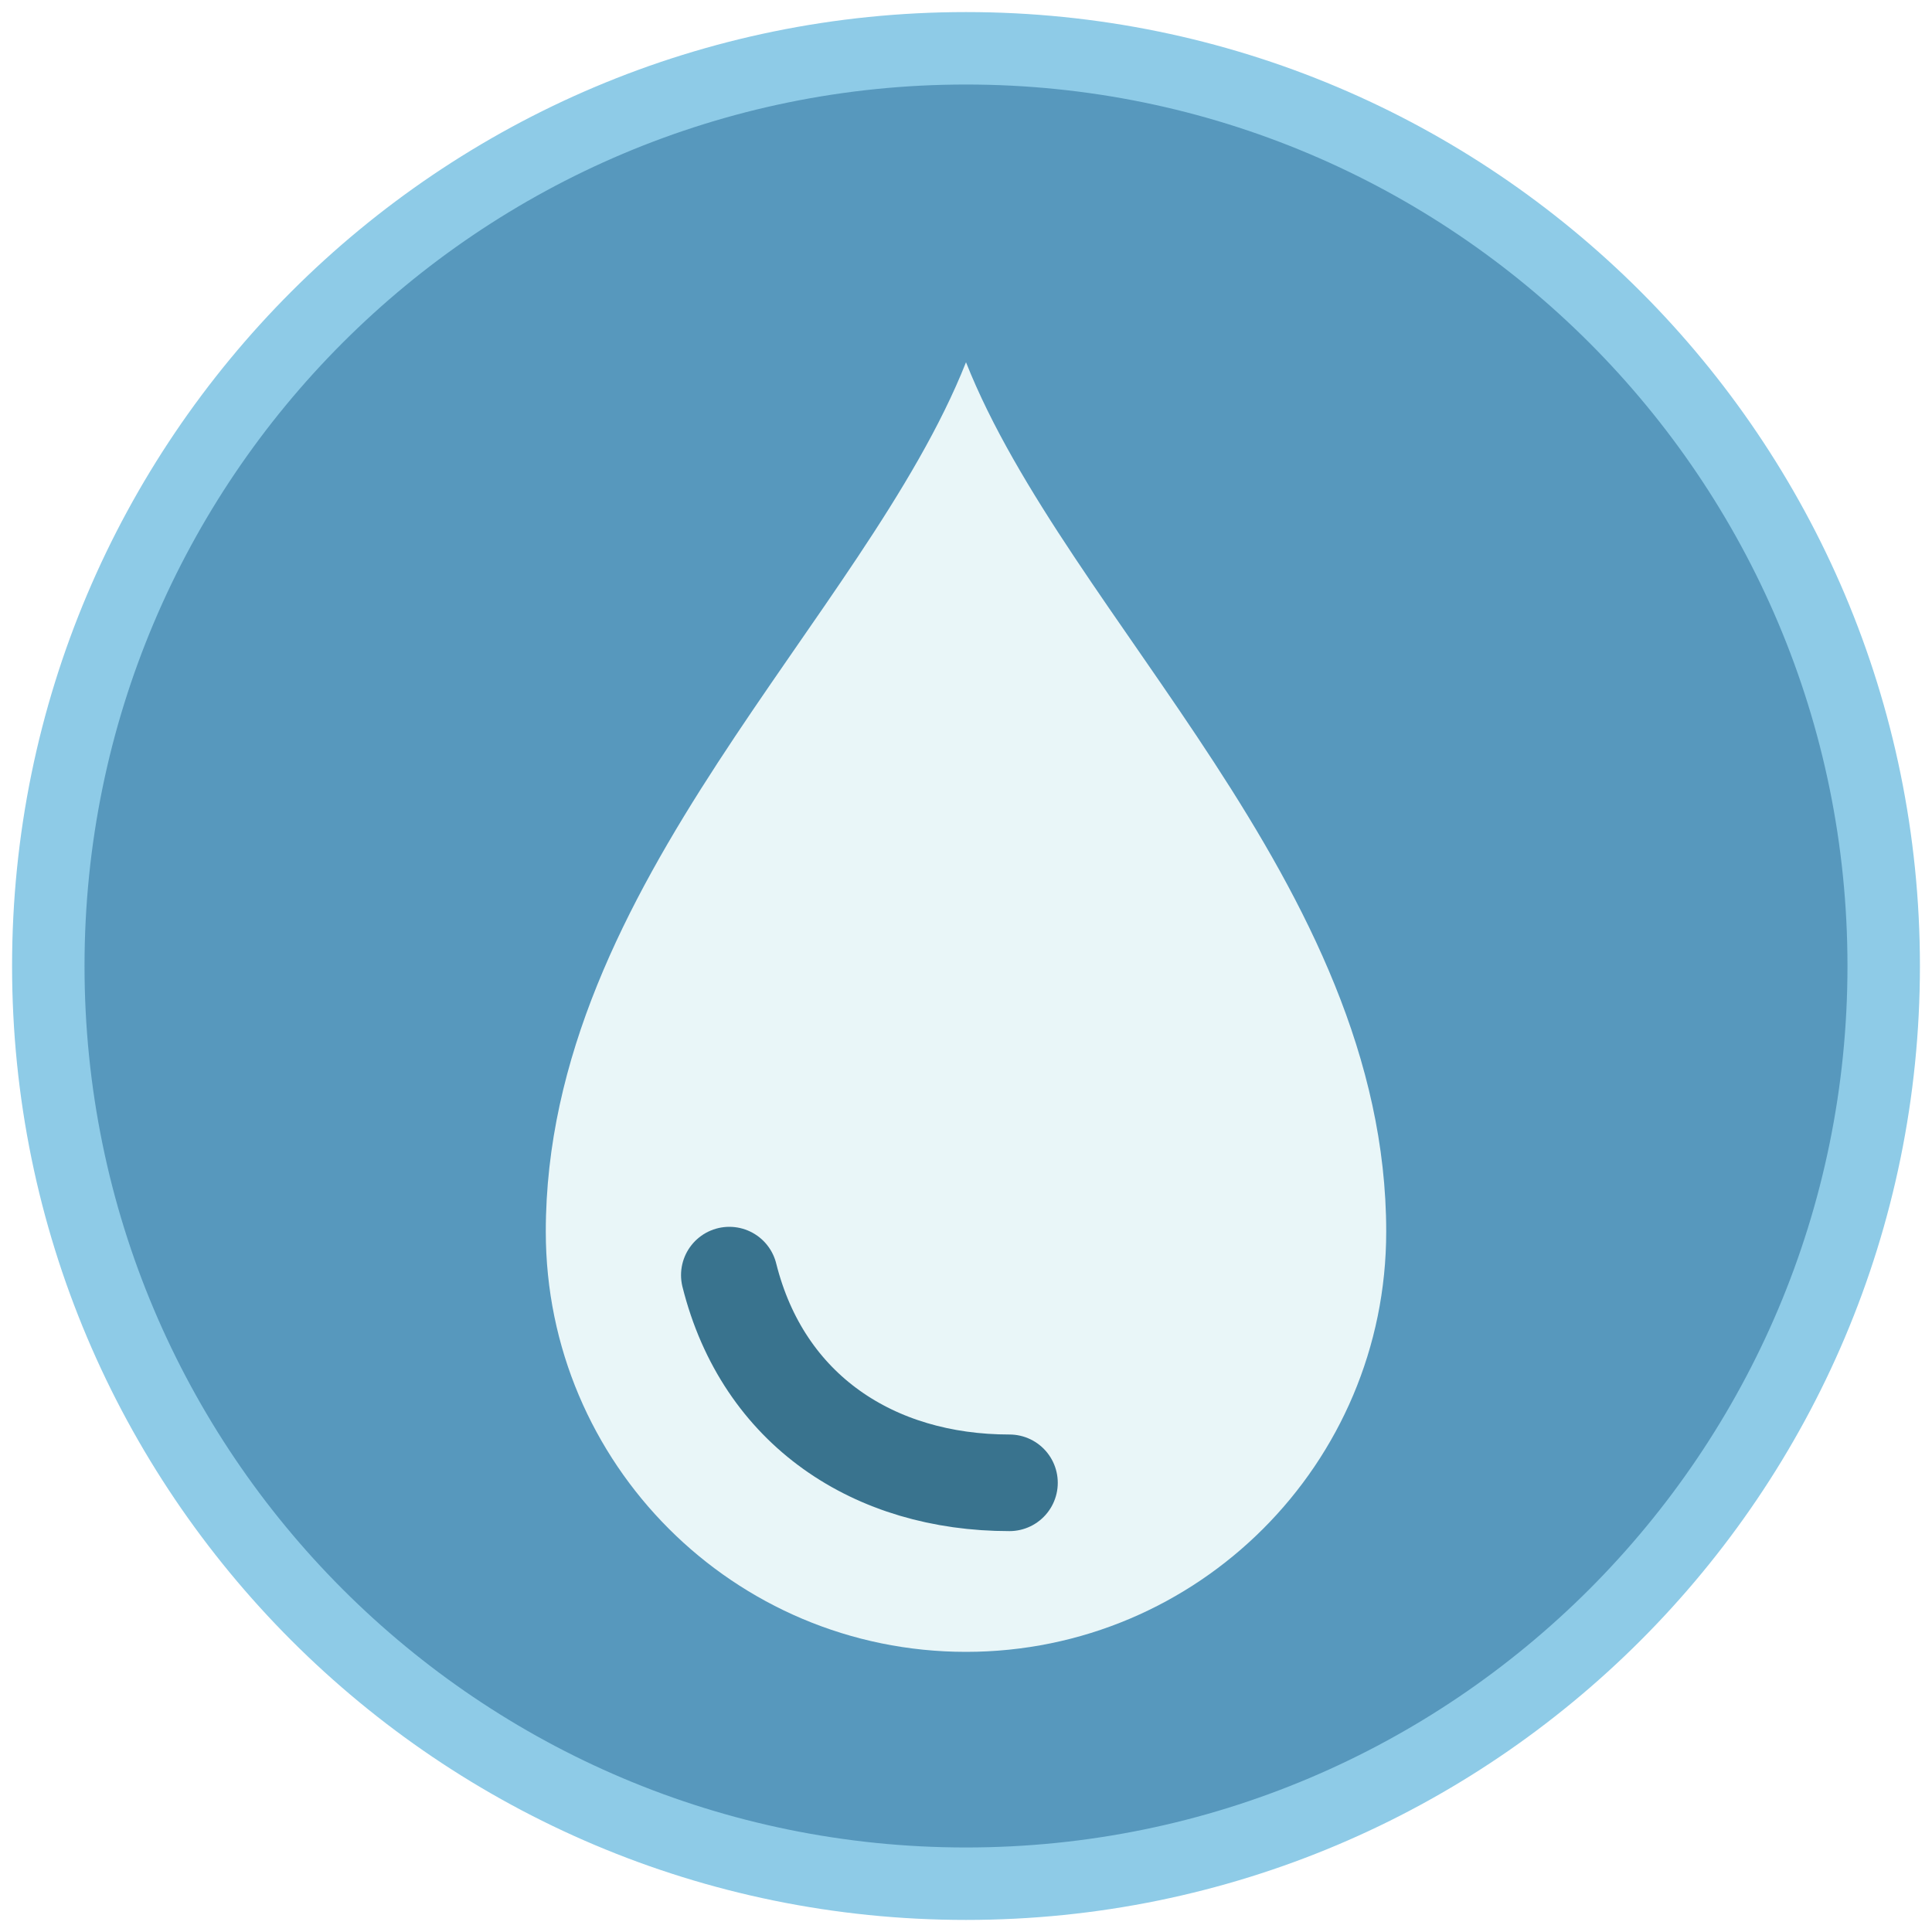
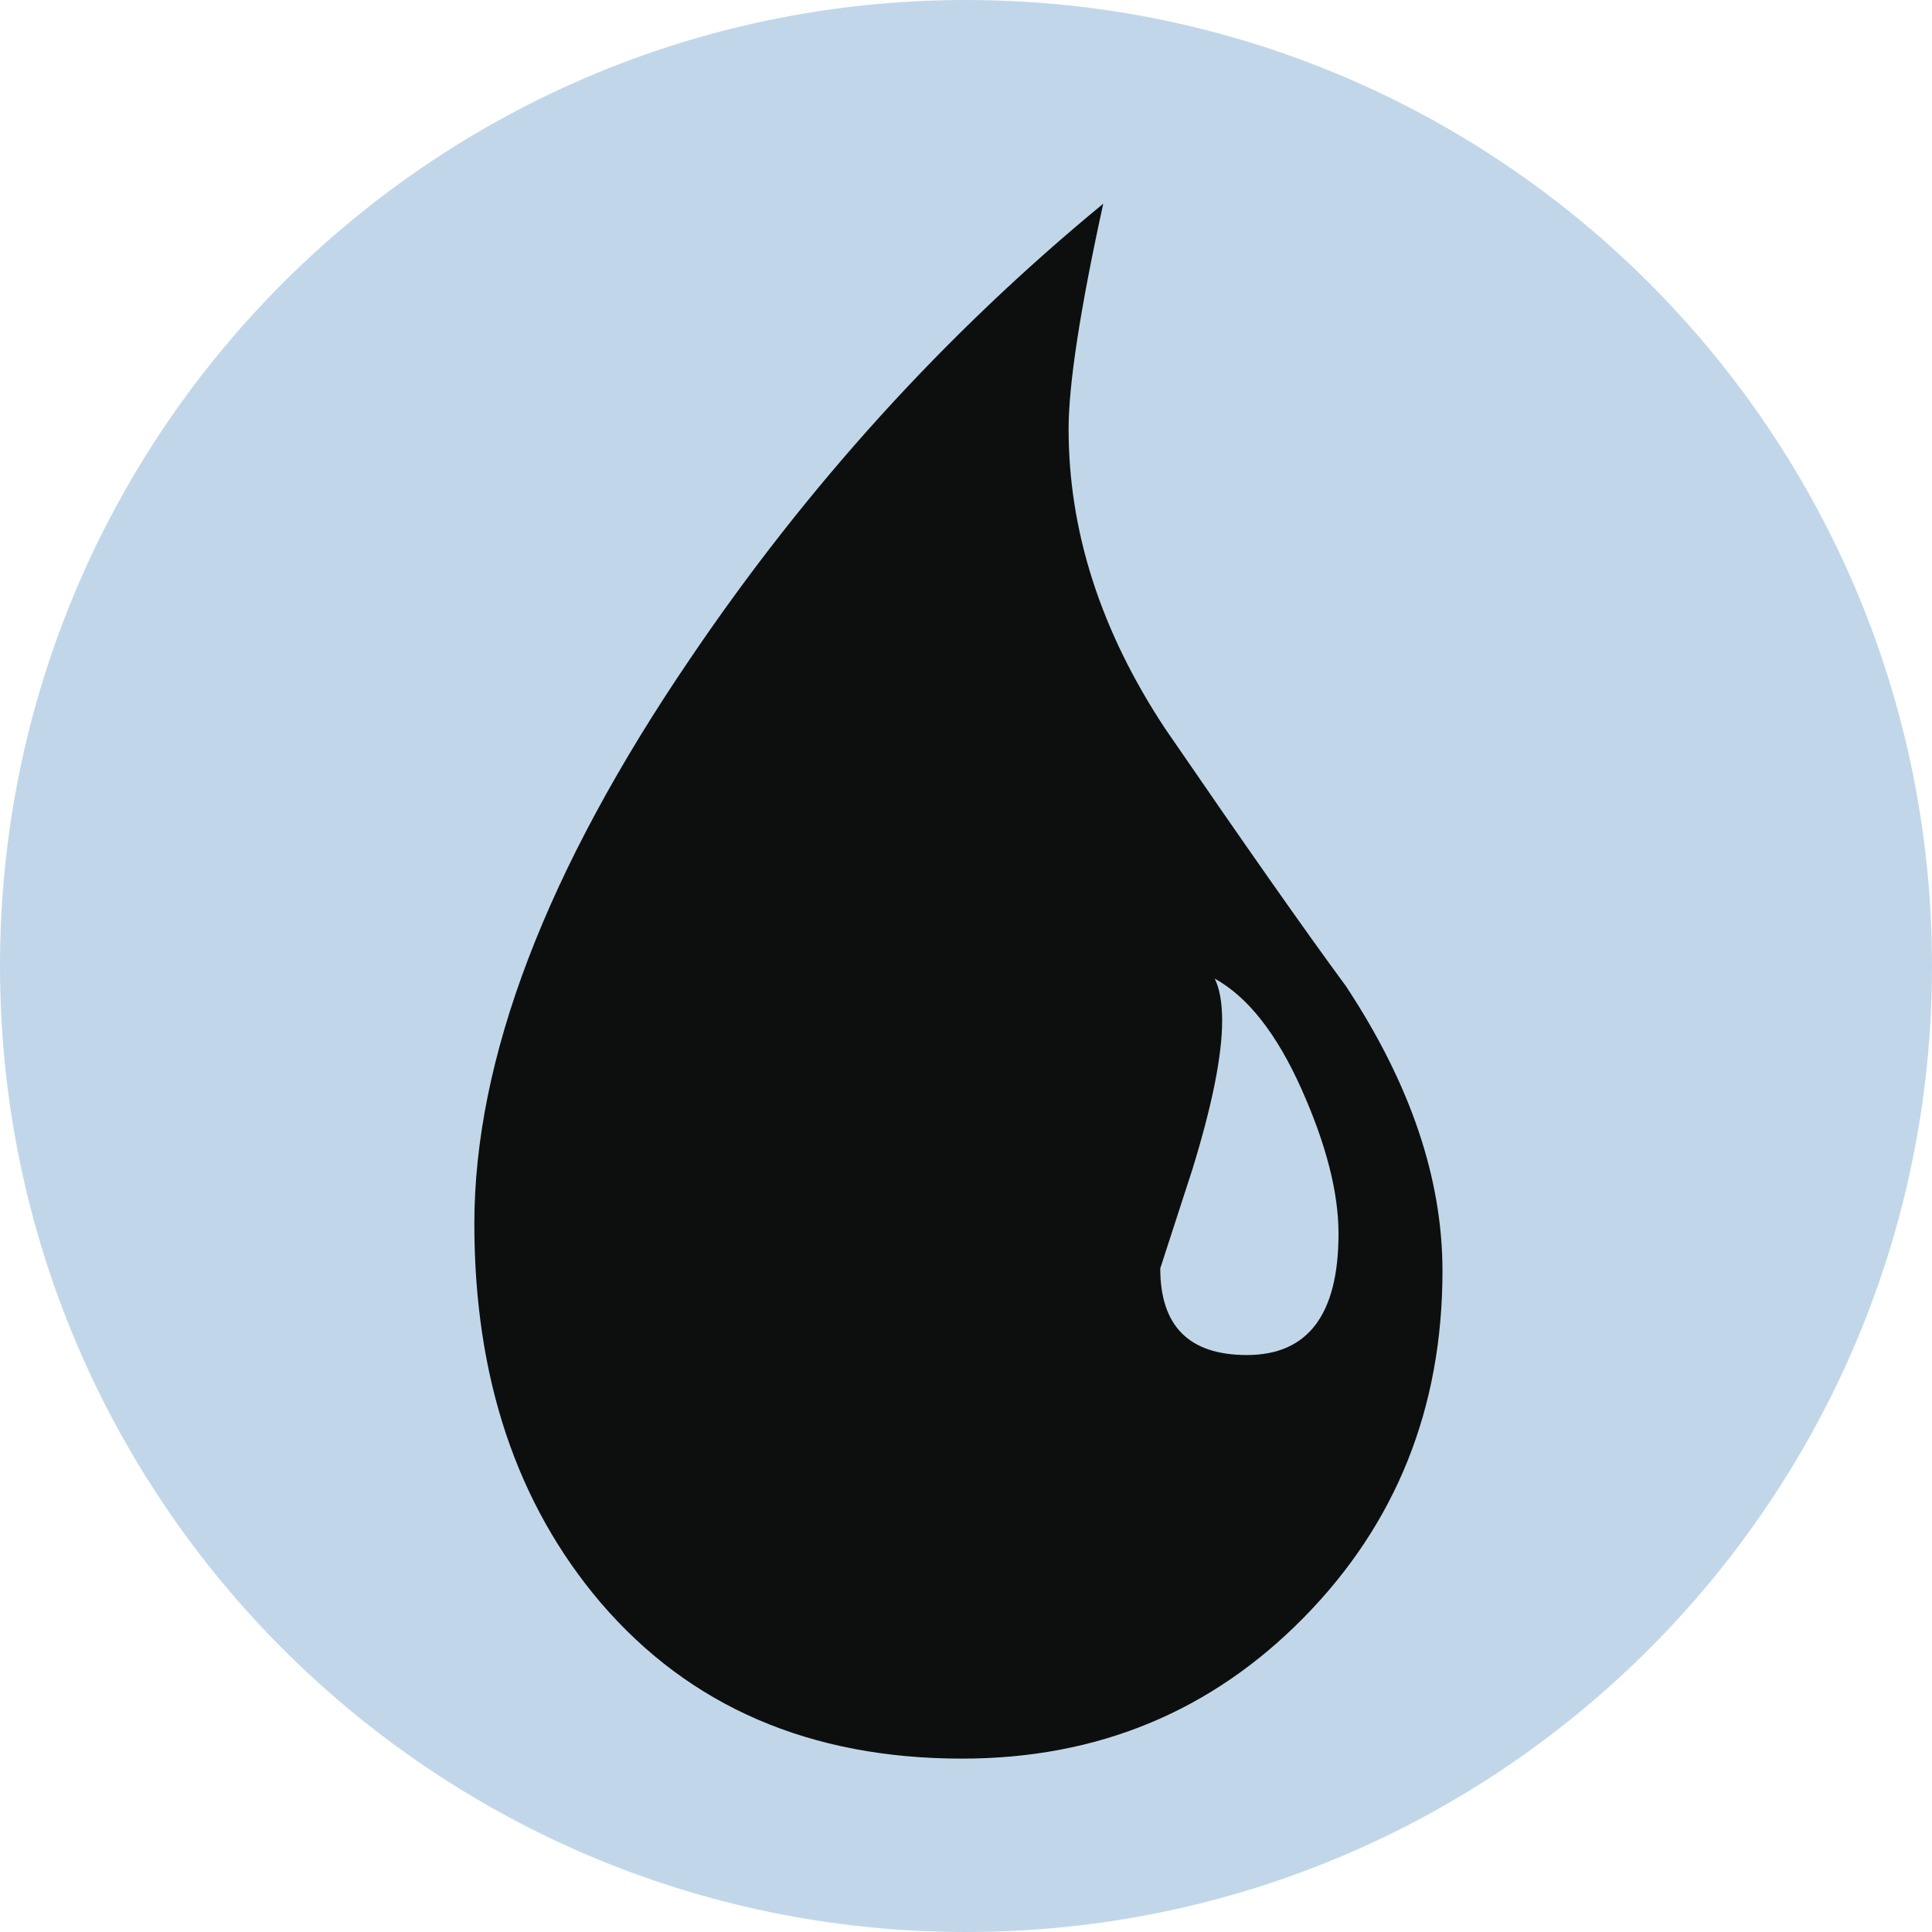
- <svg xmlns="http://www.w3.org/2000/svg" viewBox="0 0 40 40" role="img" aria-labelledby="title">
-   <circle cx="20" cy="20" r="19" fill="#5798bd" stroke="#8ecbe7" stroke-width="1.5" />
-   <path d="M20 7.5c-2.1 5.3-8.7 10.8-8.7 18a8.7 8.7 0 0 0 17.4 0c0-7.2-6.6-12.7-8.7-18Z" fill="#e9f6f8" />
-   <path d="M15.1 26.4c.7 2.8 3 4.3 5.8 4.3" fill="none" stroke="#39738e" stroke-linecap="round" stroke-width="2" />
+ <svg xmlns="http://www.w3.org/2000/svg" viewBox="0 0 100 100">
+   <g fill="none">
+     <circle fill="#C1D7E9" cx="50" cy="50" r="50" />
+     <path d="M67.488 83.719c-4.787 4.871-10.684 7.307-17.688 7.307-7.861 0-14.098-2.69-18.711-8.073-4.359-5.127-6.537-11.662-6.537-19.606 0-8.543 3.717-18.286 11.15-29.224 6.064-8.969 13.199-16.83 21.402-23.58-1.197 5.469-1.793 9.355-1.793 11.662 0 5.299 1.664 10.467 4.996 15.508 4.102 5.98 7.219 10.426 9.357 13.328 3.332 5.043 4.998 9.955 4.998 14.737.002 7.093-2.391 13.074-7.174 17.941zm-.129-27.362c-1.281-2.861-2.777-4.762-4.486-5.703.256.514.385 1.24.385 2.18 0 1.795-.512 4.357-1.539 7.689l-1.664 5.127c0 2.99 1.492 4.486 4.484 4.486 3.16 0 4.742-2.095 4.742-6.281 0-2.134-.64-4.632-1.922-7.498z" fill="#0D0F0F" />
+   </g>
</svg>
